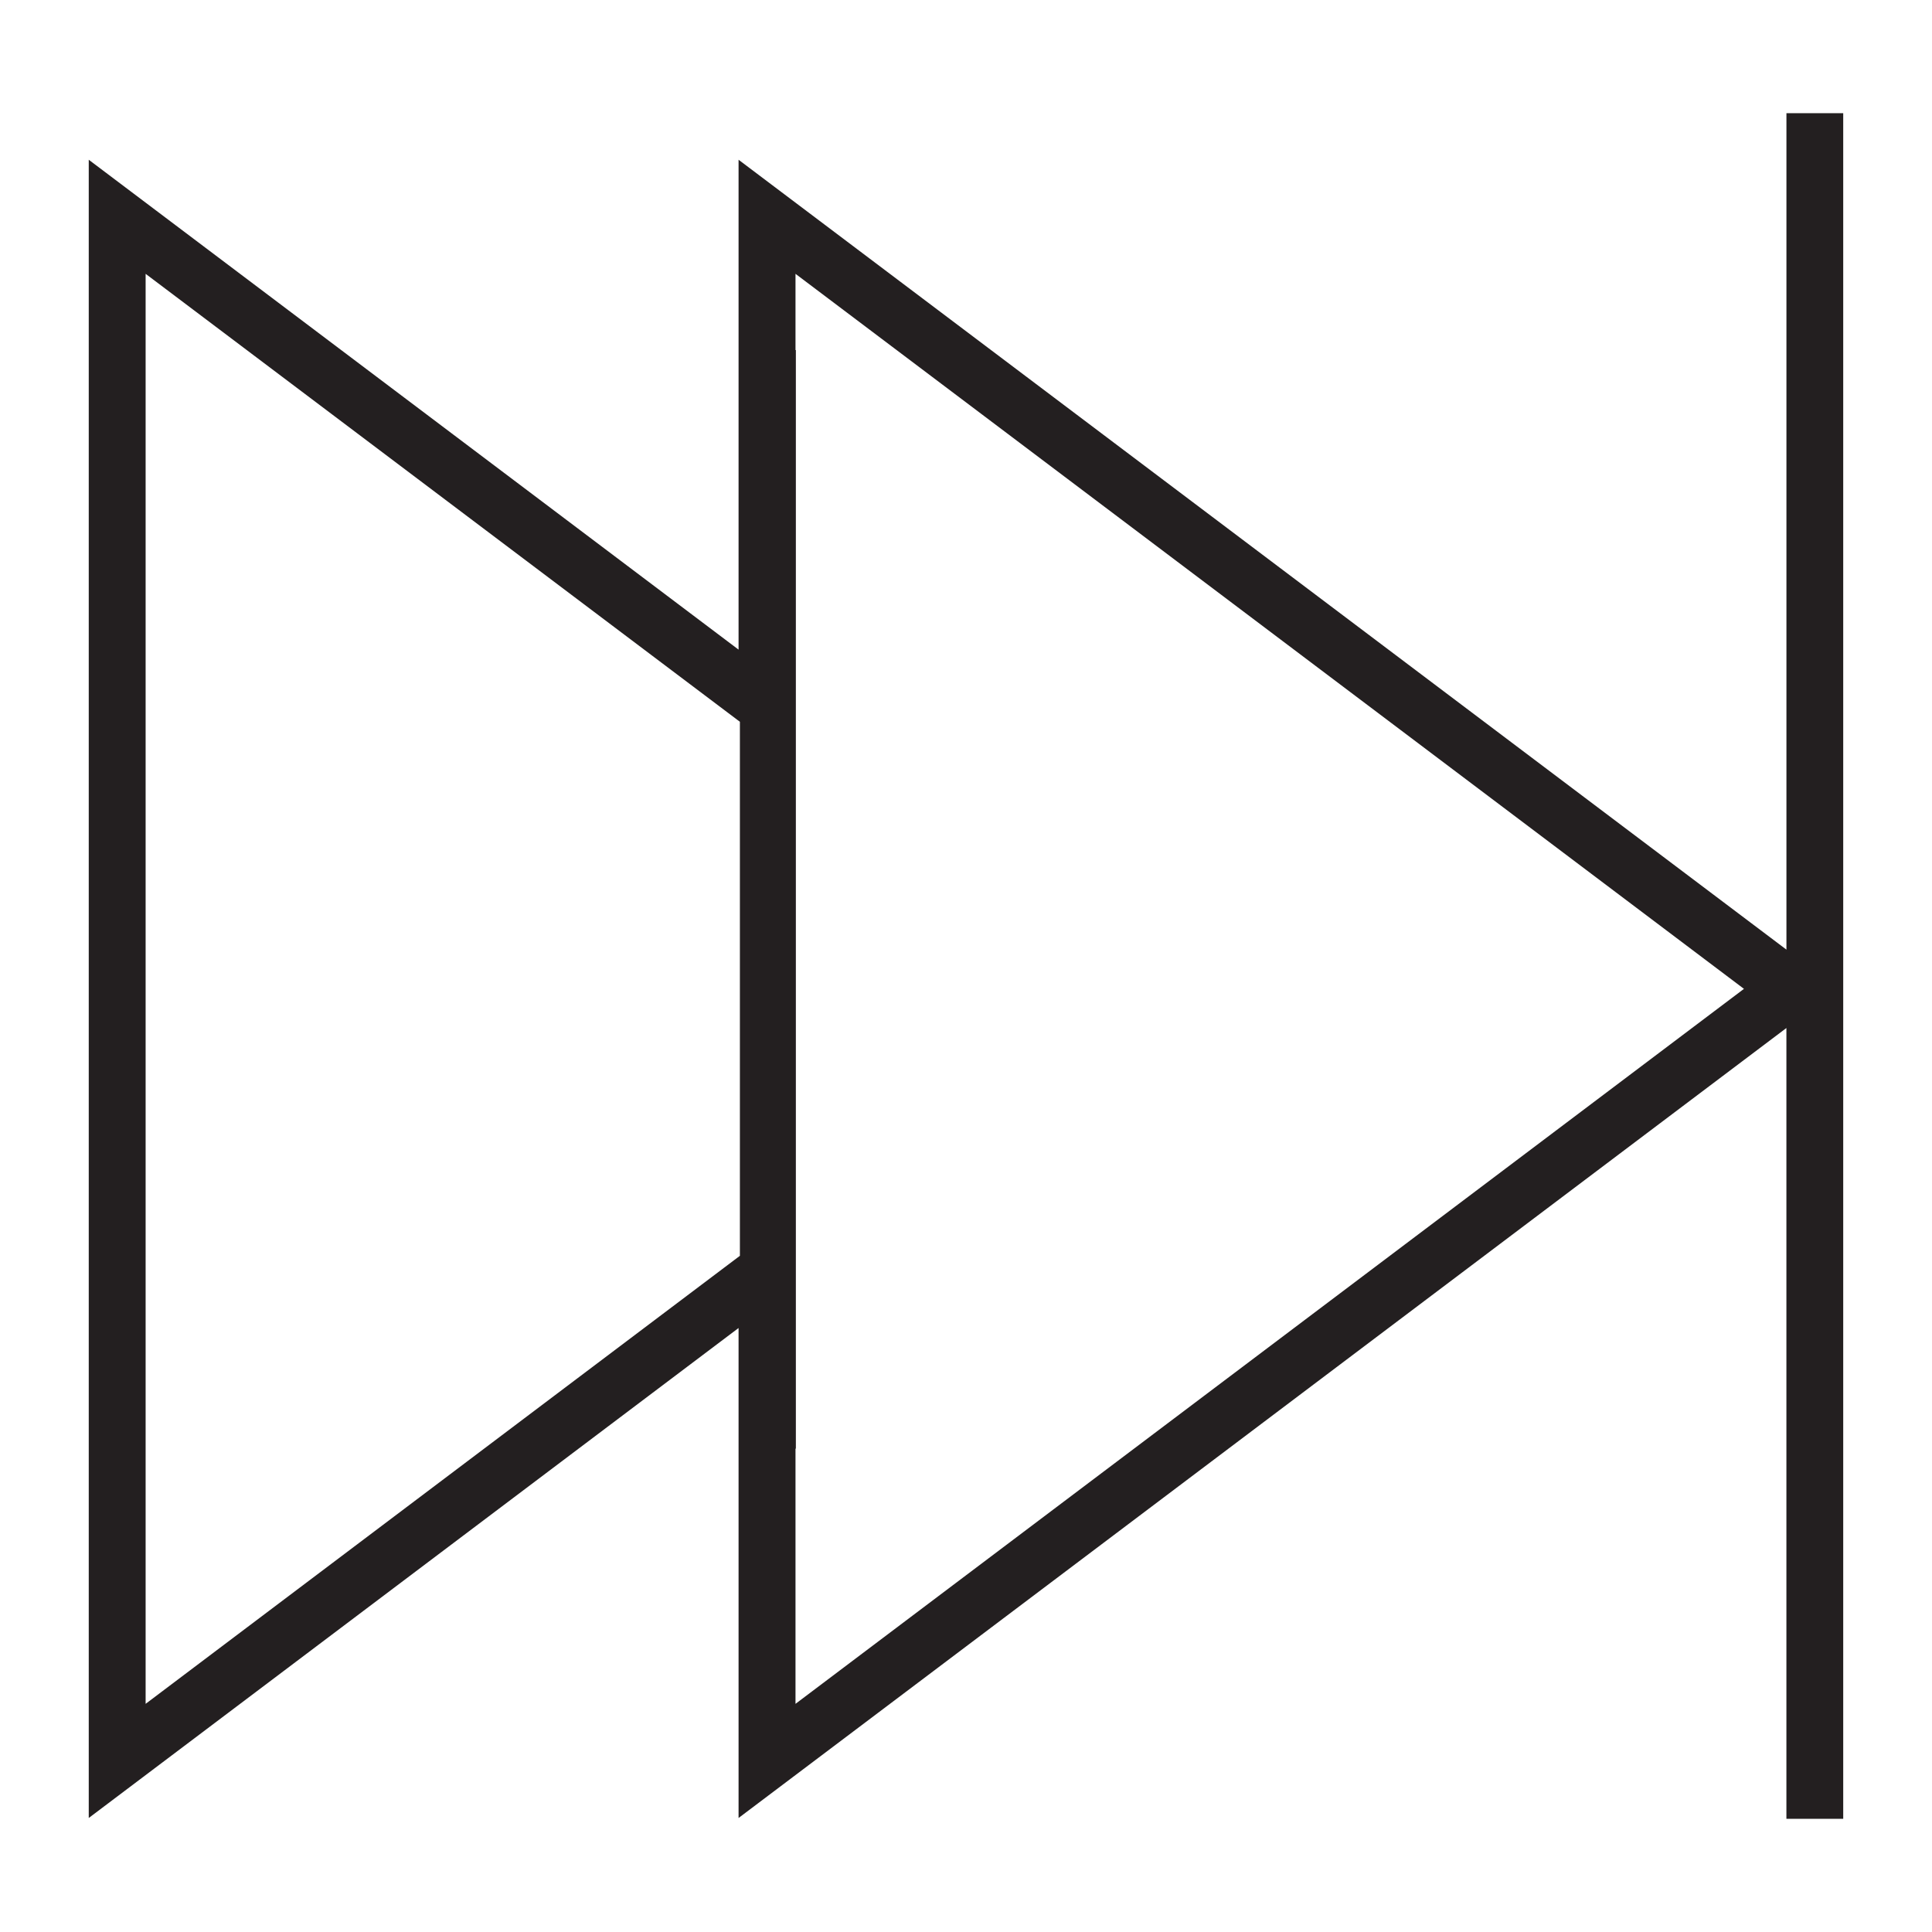
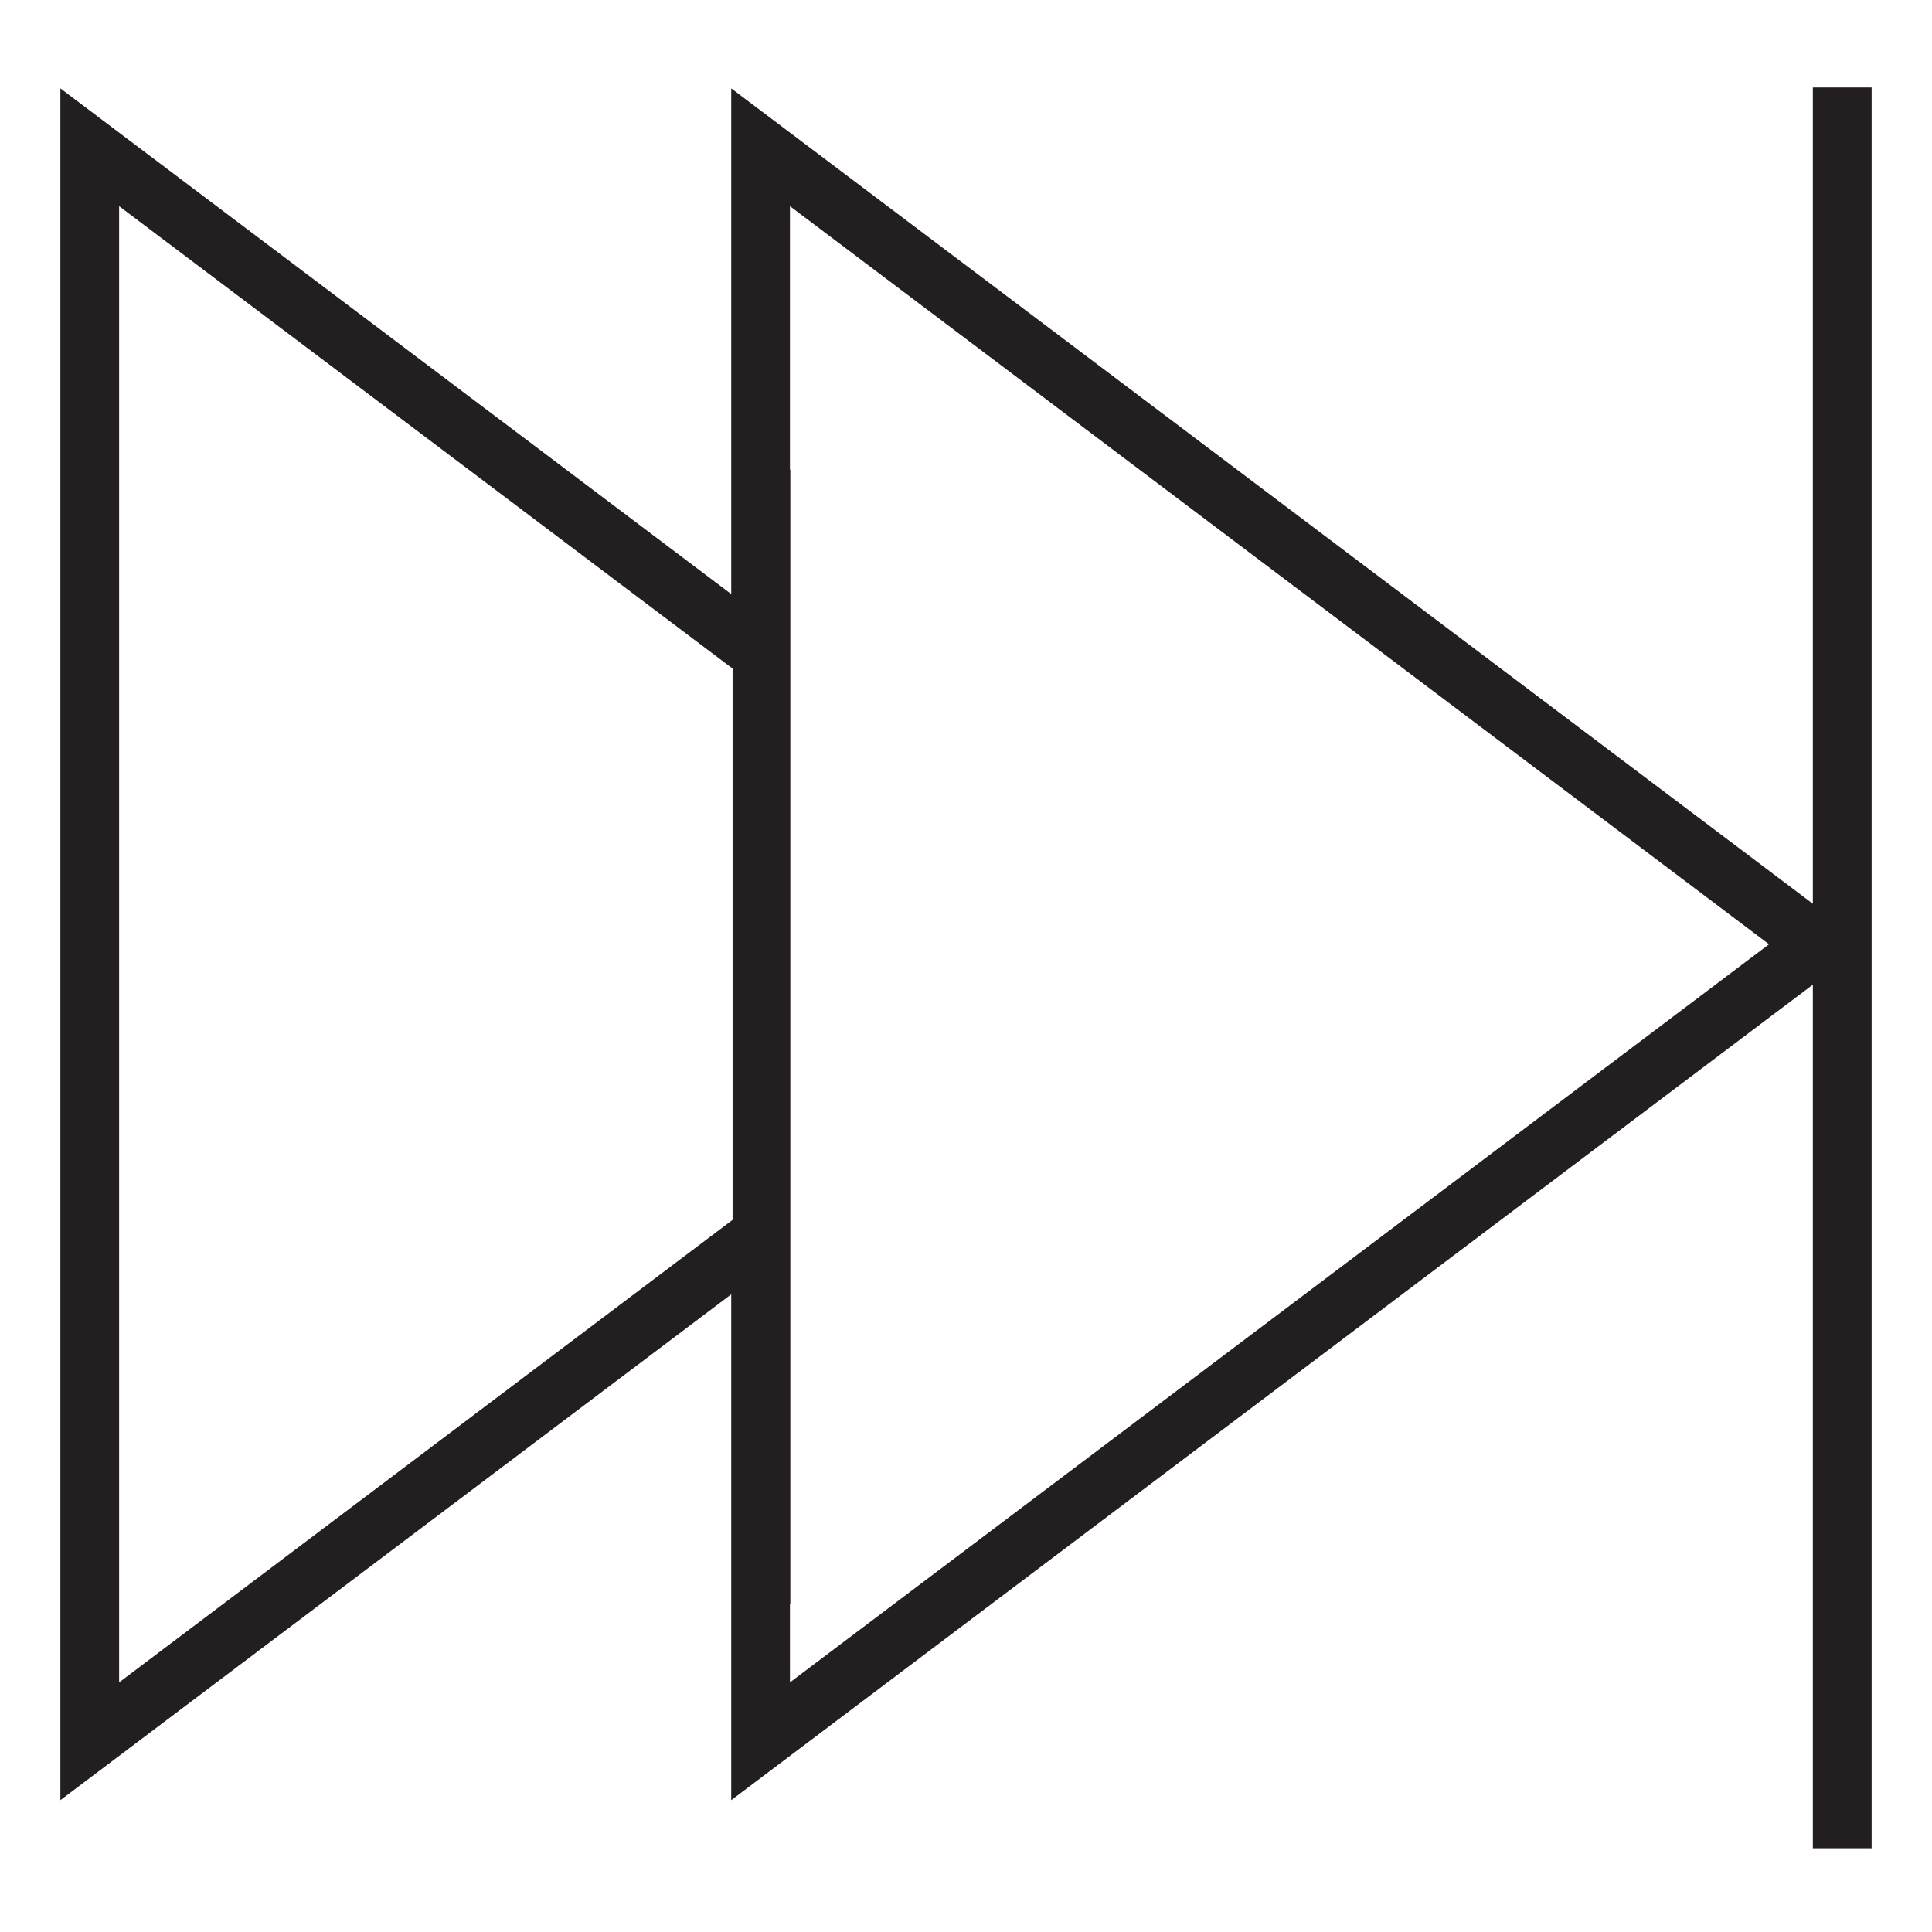
- <svg xmlns="http://www.w3.org/2000/svg" version="1.1" id="Layer_1" x="0px" y="0px" width="64px" height="64px" viewBox="0 0 64 64" enable-background="new 0 0 64 64" xml:space="preserve">
-   <path fill="#231F20" d="M59.178,3.75v27.708L24.466,5.292V21.52L2.94,5.292v54.931l21.526-16.231v16.231l34.711-26.169V60.25h1.882  V3.75H59.178z M4.824,56.442V9.071l19.686,14.839v17.69L4.824,56.442z M26.352,56.442v-8.454h0.012V11.597h-0.012V9.071  l31.419,23.686L26.352,56.442z" />
+ <svg xmlns="http://www.w3.org/2000/svg" version="1.1" id="Layer_1" x="0px" y="0px" width="256" height="256" viewBox="0 0 256 256" enable-background="new 0 0 64 64" xml:space="preserve">
+   <defs id="defs7" />
+   <path d="M 240.212,244.9 V 130.472 L 96.891,238.531 V 171.508 L 8,238.531 V 11.708 L 96.891,78.718 V 11.708 L 240.212,119.754 V 11.593 H 248 V 244.9 h -7.788 z M 15.784,27.318 V 222.925 L 97.07,161.637 V 88.589 L 15.784,27.318 z m 88.887,0 v 34.909 h 0.051 V 212.496 h -0.051 v 10.429 l 129.735,-97.804 -129.735,-97.804 z" id="path3" style="fill:#231f20" />
</svg>
